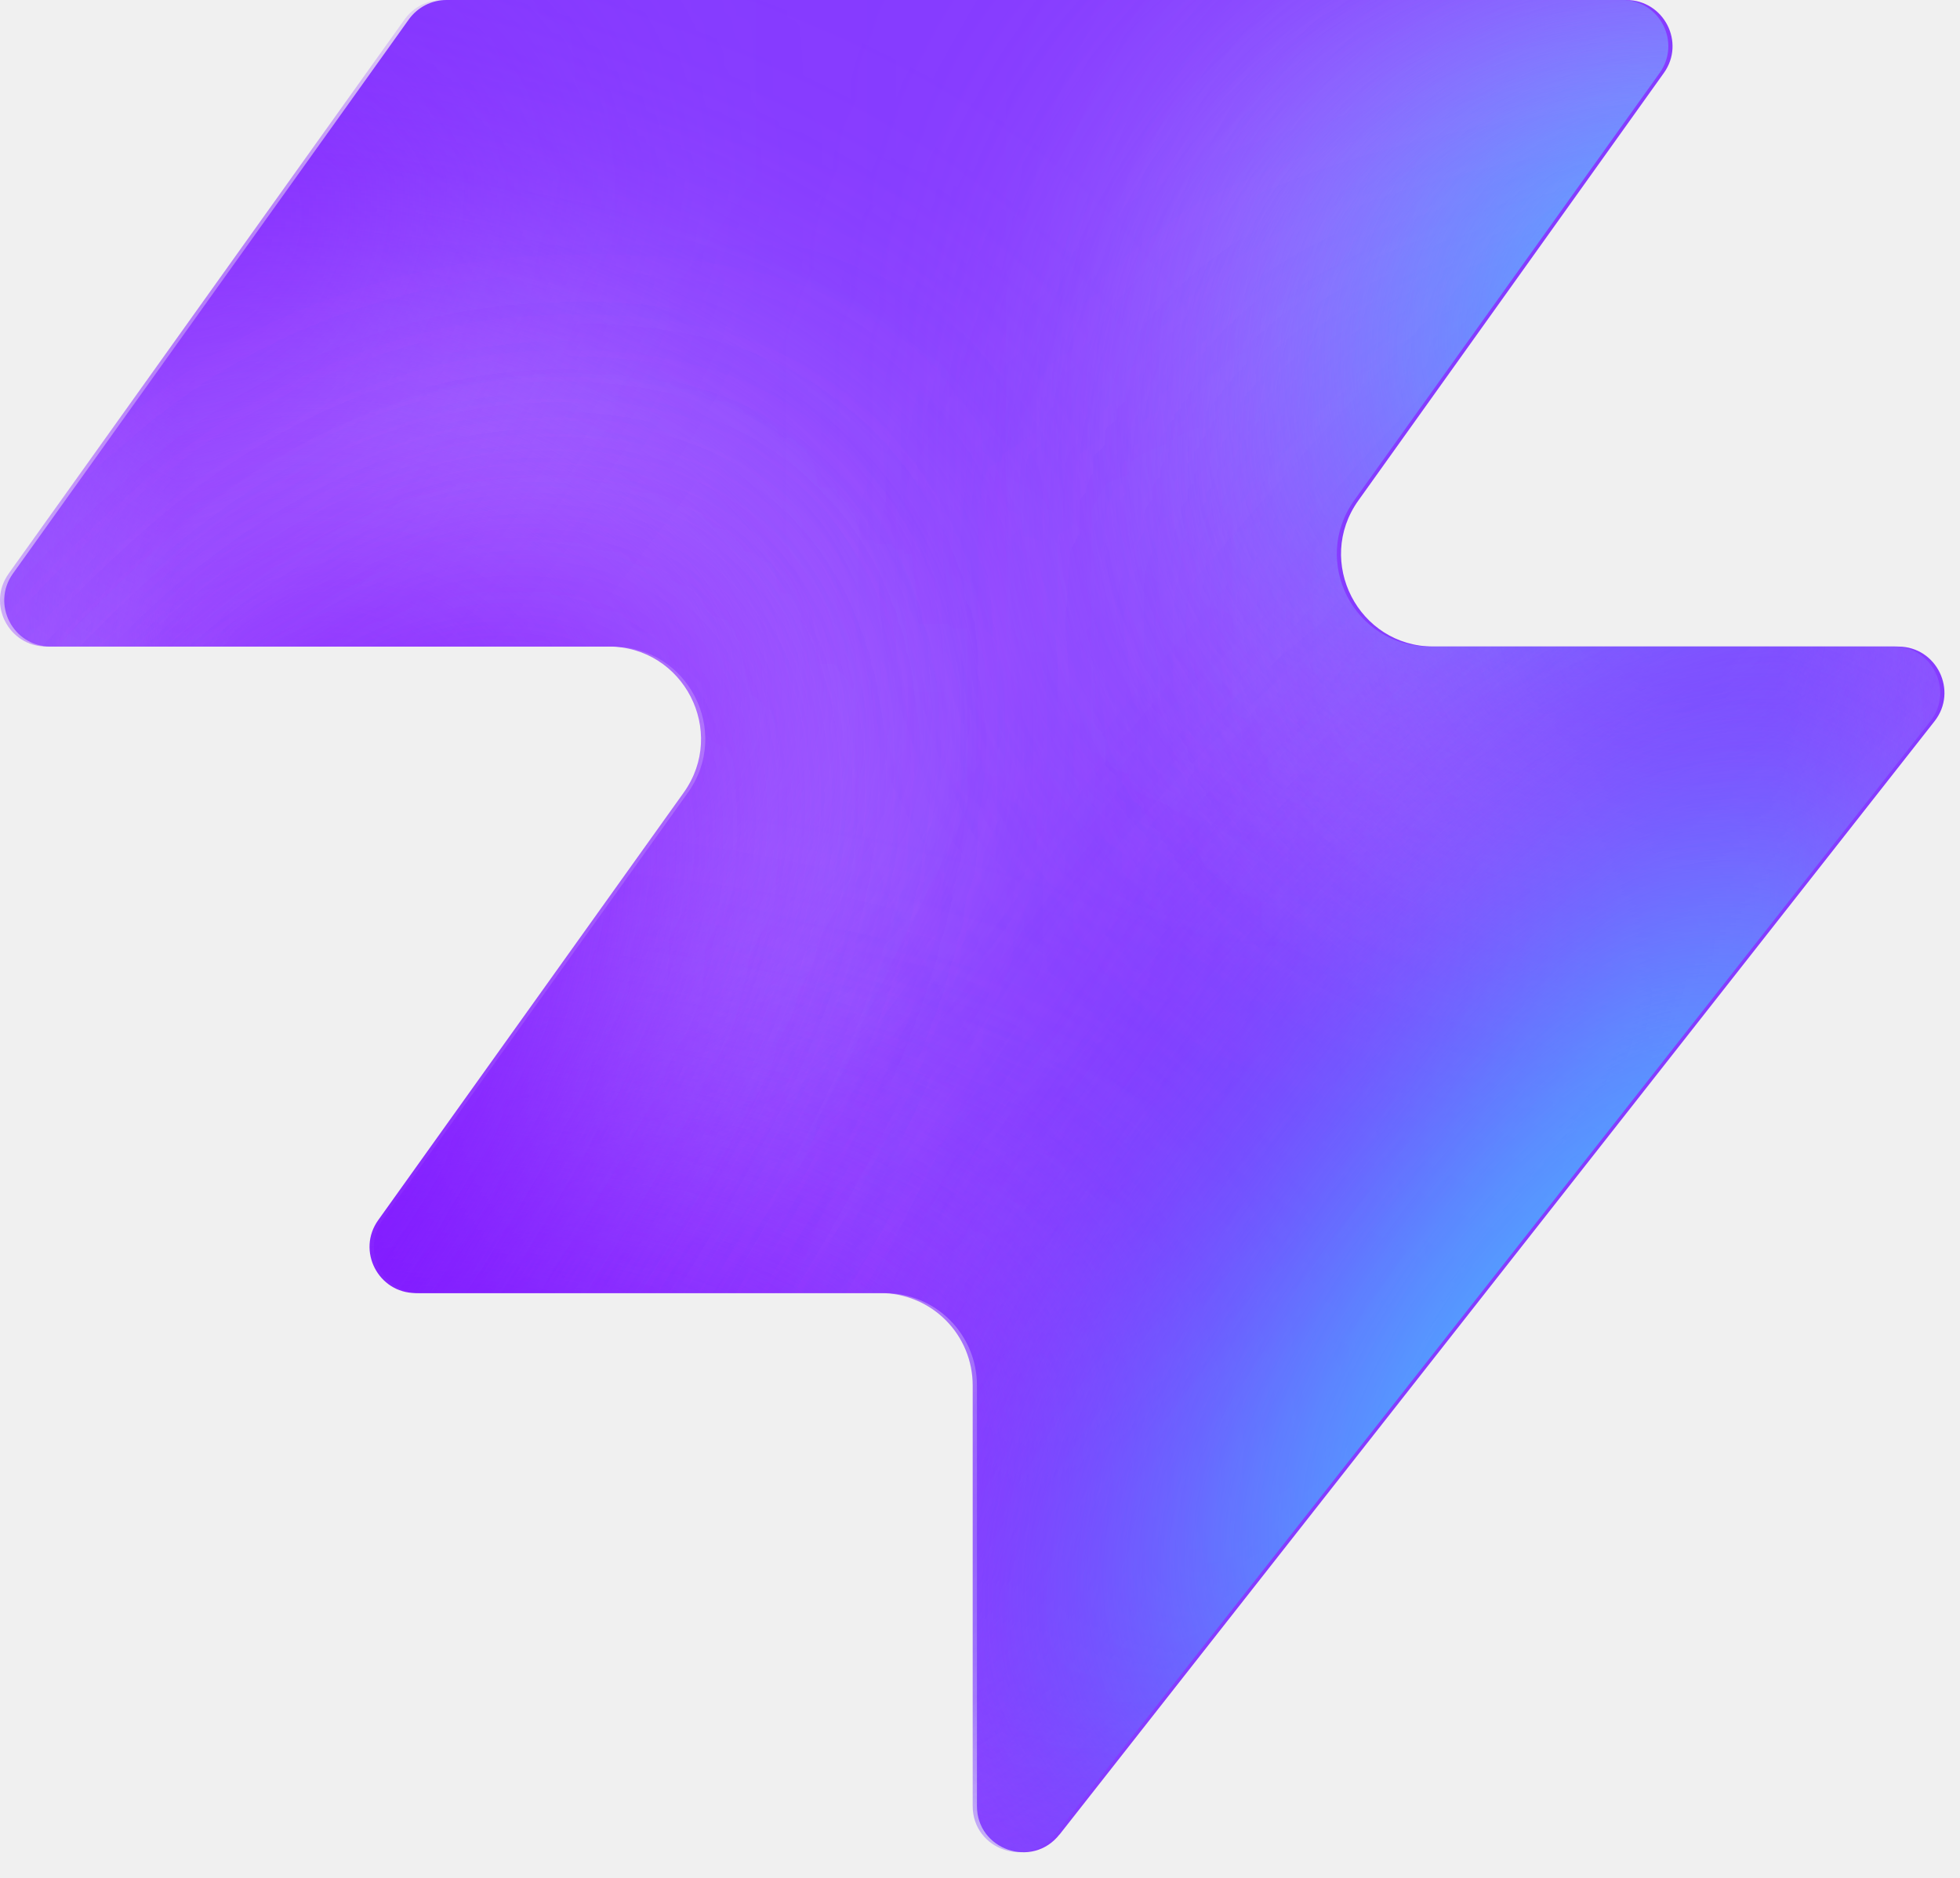
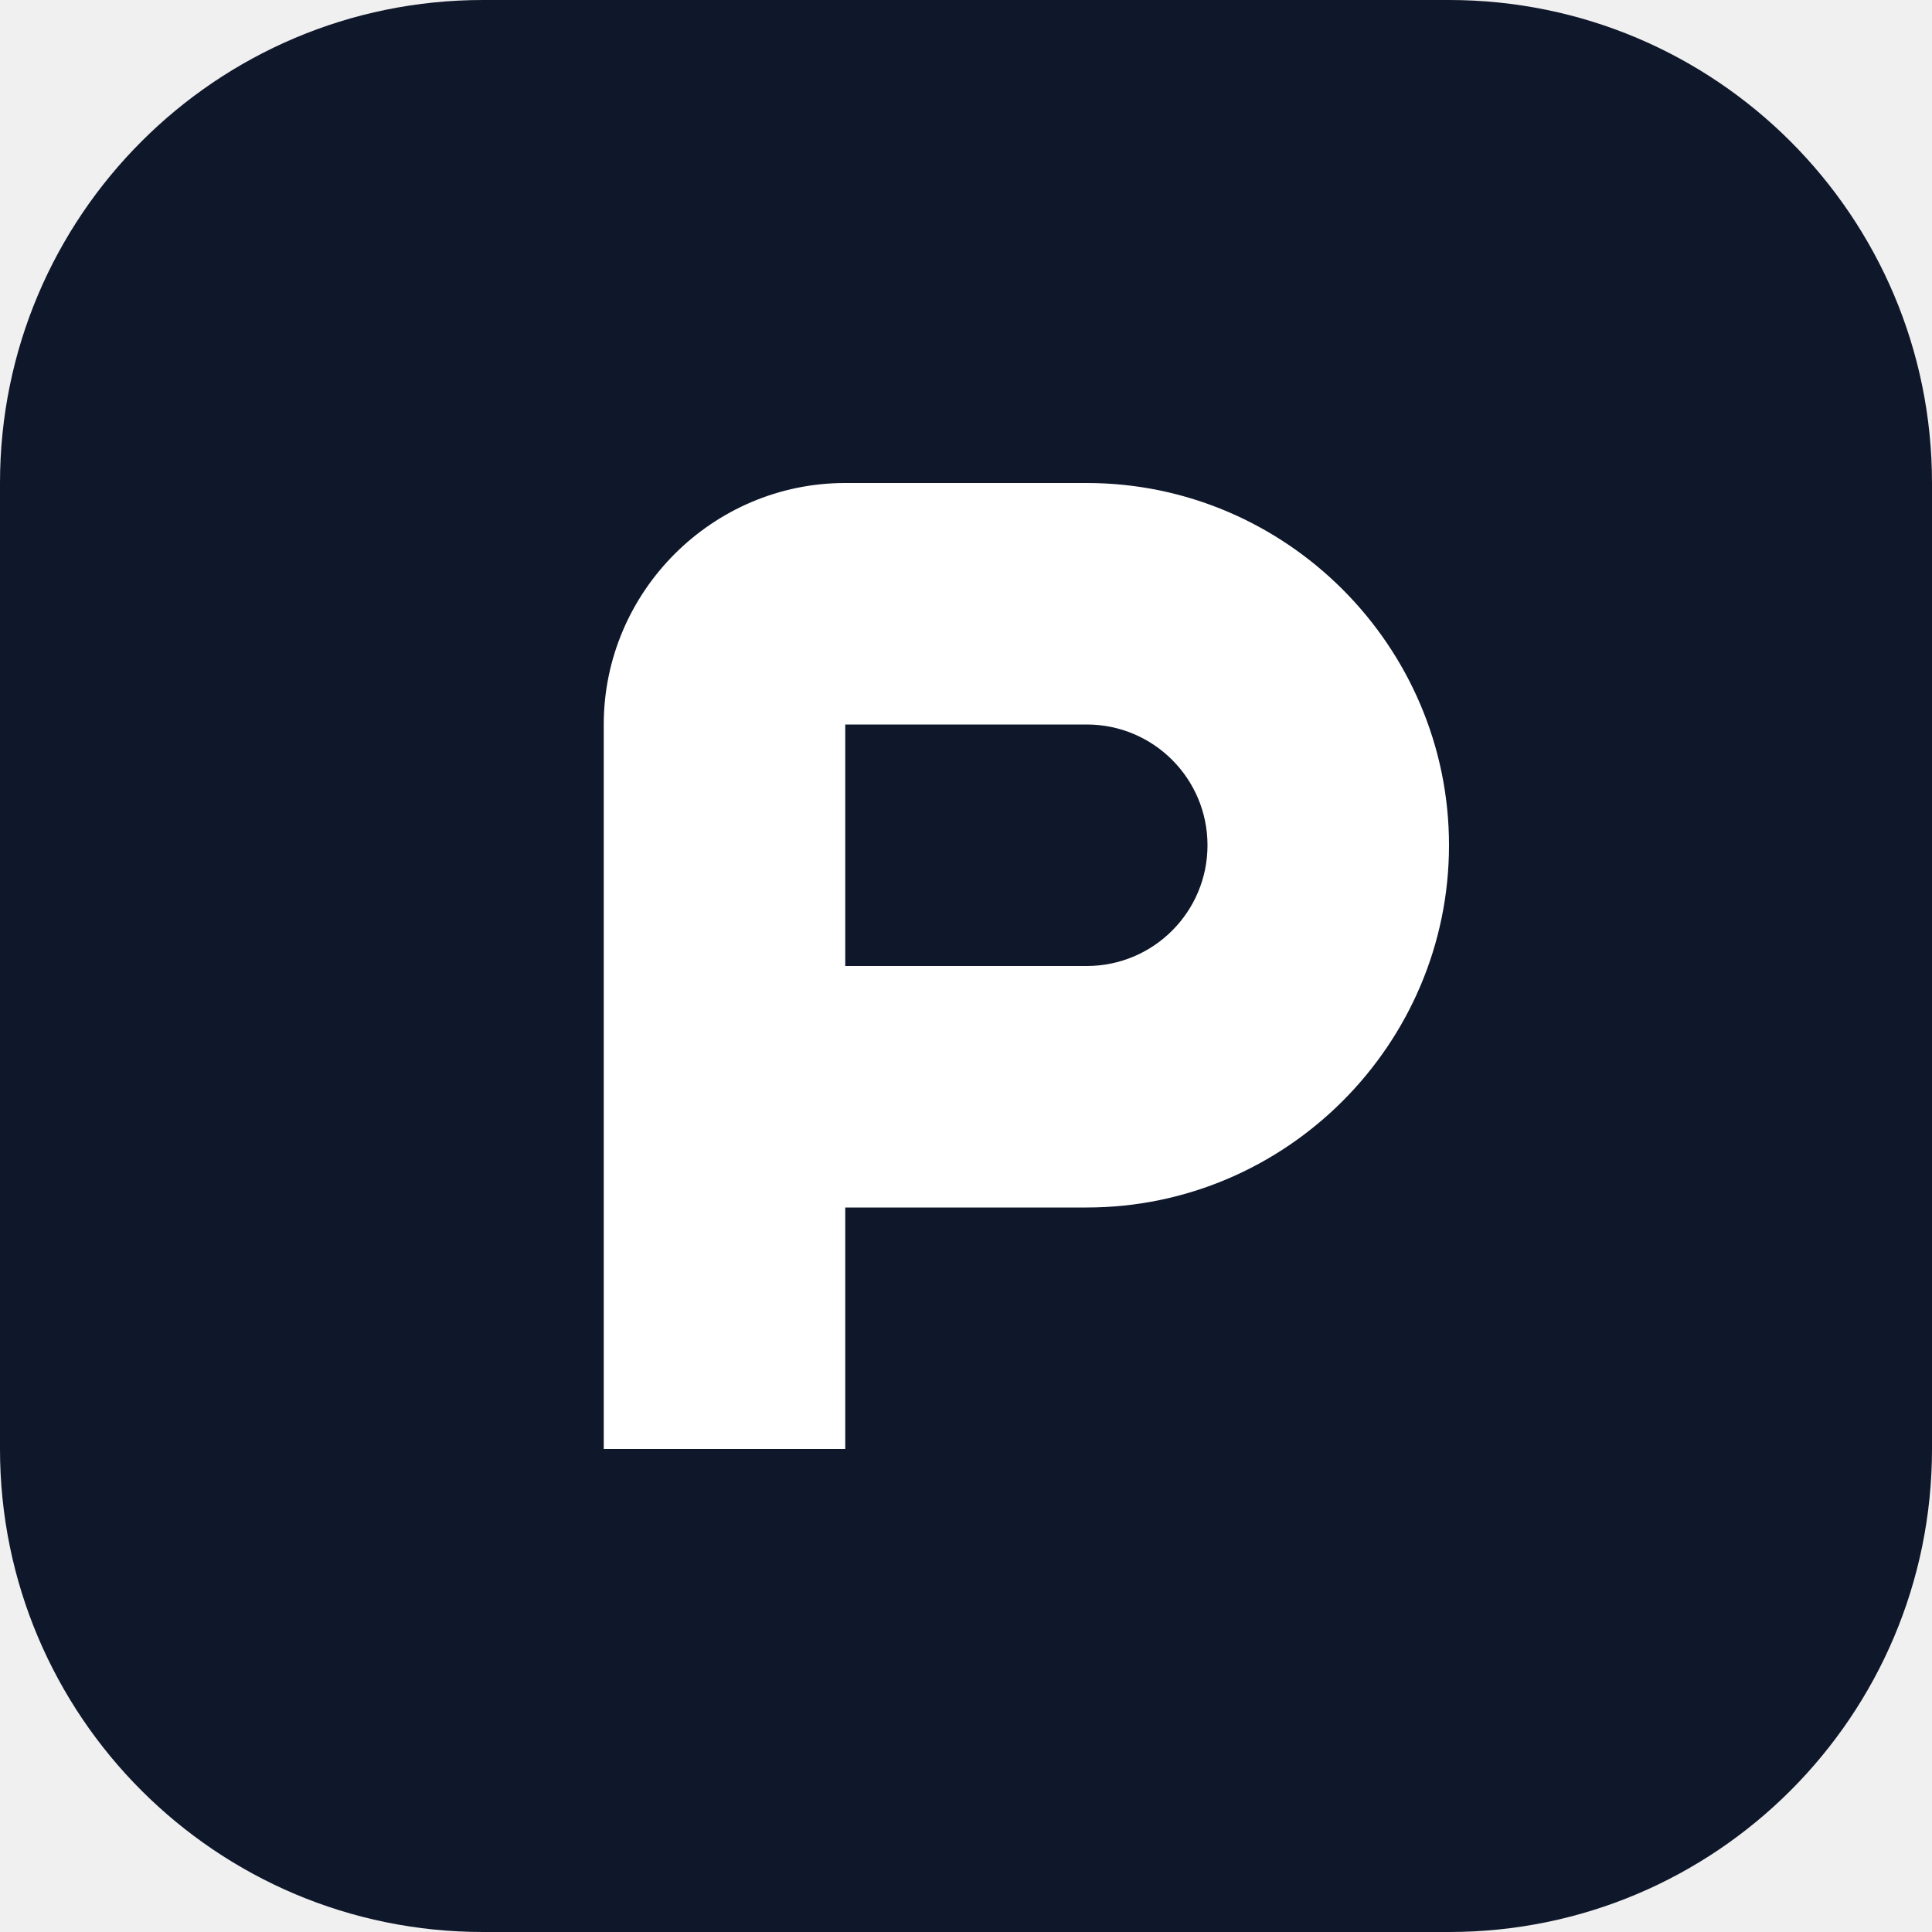
- <svg xmlns="http://www.w3.org/2000/svg" width="48" height="46" fill="none" viewBox="0 0 48 46">
-   <path fill="#863bff" d="M25.946 44.938c-.664.845-2.021.375-2.021-.698V33.937a2.26 2.26 0 0 0-2.262-2.262H10.287c-.92 0-1.456-1.04-.92-1.788l7.48-10.471c1.07-1.497 0-3.578-1.842-3.578H1.237c-.92 0-1.456-1.04-.92-1.788L10.013.474c.214-.297.556-.474.92-.474h28.894c.92 0 1.456 1.04.92 1.788l-7.48 10.471c-1.07 1.498 0 3.579 1.842 3.579h11.377c.943 0 1.473 1.088.89 1.83L25.947 44.94z" style="fill:#863bff;fill:color(display-p3 .525 .23 1);fill-opacity:1" />
-   <mask id="a" width="48" height="46" x="0" y="0" maskUnits="userSpaceOnUse" style="mask-type:alpha">
-     <path fill="#000" d="M25.842 44.938c-.664.844-2.021.375-2.021-.698V33.937a2.26 2.26 0 0 0-2.262-2.262H10.183c-.92 0-1.456-1.04-.92-1.788l7.48-10.471c1.07-1.498 0-3.579-1.842-3.579H1.133c-.92 0-1.456-1.04-.92-1.787L9.91.473c.214-.297.556-.474.92-.474h28.894c.92 0 1.456 1.04.92 1.788l-7.48 10.471c-1.07 1.498 0 3.578 1.842 3.578h11.377c.943 0 1.473 1.088.89 1.832L25.843 44.94z" style="fill:#000;fill-opacity:1" />
-   </mask>
-   <g mask="url(#a)">
-     <g filter="url(#b)">
-       <ellipse cx="5.508" cy="14.704" fill="#ede6ff" rx="5.508" ry="14.704" style="fill:#ede6ff;fill:color(display-p3 .927 .903 1);fill-opacity:1" transform="matrix(.00324 1 1 -.00324 -4.47 31.516)" />
-     </g>
-     <g filter="url(#c)">
-       <ellipse cx="10.399" cy="29.851" fill="#ede6ff" rx="10.399" ry="29.851" style="fill:#ede6ff;fill:color(display-p3 .927 .903 1);fill-opacity:1" transform="matrix(.00324 1 1 -.00324 -39.328 7.883)" />
-     </g>
-     <g filter="url(#d)">
-       <ellipse cx="5.508" cy="30.487" fill="#7e14ff" rx="5.508" ry="30.487" style="fill:#7e14ff;fill:color(display-p3 .492 .077 1);fill-opacity:1" transform="rotate(89.814 -25.913 -14.639)scale(1 -1)" />
-     </g>
-     <g filter="url(#e)">
-       <ellipse cx="5.508" cy="30.599" fill="#7e14ff" rx="5.508" ry="30.599" style="fill:#7e14ff;fill:color(display-p3 .492 .077 1);fill-opacity:1" transform="rotate(89.814 -32.644 -3.334)scale(1 -1)" />
-     </g>
-     <g filter="url(#f)">
-       <ellipse cx="5.508" cy="30.599" fill="#7e14ff" rx="5.508" ry="30.599" style="fill:#7e14ff;fill:color(display-p3 .492 .077 1);fill-opacity:1" transform="matrix(.00324 1 1 -.00324 -34.34 30.47)" />
-     </g>
-     <g filter="url(#g)">
-       <ellipse cx="14.072" cy="22.078" fill="#ede6ff" rx="14.072" ry="22.078" style="fill:#ede6ff;fill:color(display-p3 .927 .903 1);fill-opacity:1" transform="rotate(93.35 24.506 48.493)scale(-1 1)" />
-     </g>
-     <g filter="url(#h)">
-       <ellipse cx="3.47" cy="21.501" fill="#7e14ff" rx="3.47" ry="21.501" style="fill:#7e14ff;fill:color(display-p3 .492 .077 1);fill-opacity:1" transform="rotate(89.009 28.708 47.59)scale(-1 1)" />
-     </g>
-     <g filter="url(#i)">
-       <ellipse cx="3.47" cy="21.501" fill="#7e14ff" rx="3.47" ry="21.501" style="fill:#7e14ff;fill:color(display-p3 .492 .077 1);fill-opacity:1" transform="rotate(89.009 28.708 47.59)scale(-1 1)" />
-     </g>
-     <g filter="url(#j)">
-       <ellipse cx=".387" cy="8.972" fill="#7e14ff" rx="4.407" ry="29.108" style="fill:#7e14ff;fill:color(display-p3 .492 .077 1);fill-opacity:1" transform="rotate(39.51 .387 8.972)" />
-     </g>
-     <g filter="url(#k)">
-       <ellipse cx="47.523" cy="-6.092" fill="#7e14ff" rx="4.407" ry="29.108" style="fill:#7e14ff;fill:color(display-p3 .492 .077 1);fill-opacity:1" transform="rotate(37.892 47.523 -6.092)" />
-     </g>
-     <g filter="url(#l)">
-       <ellipse cx="41.412" cy="6.333" fill="#47bfff" rx="5.971" ry="9.665" style="fill:#47bfff;fill:color(display-p3 .28 .748 1);fill-opacity:1" transform="rotate(37.892 41.412 6.333)" />
-     </g>
-     <g filter="url(#m)">
-       <ellipse cx="-1.879" cy="38.332" fill="#7e14ff" rx="4.407" ry="29.108" style="fill:#7e14ff;fill:color(display-p3 .492 .077 1);fill-opacity:1" transform="rotate(37.892 -1.88 38.332)" />
-     </g>
-     <g filter="url(#n)">
-       <ellipse cx="-1.879" cy="38.332" fill="#7e14ff" rx="4.407" ry="29.108" style="fill:#7e14ff;fill:color(display-p3 .492 .077 1);fill-opacity:1" transform="rotate(37.892 -1.88 38.332)" />
-     </g>
-     <g filter="url(#o)">
-       <ellipse cx="35.651" cy="29.907" fill="#7e14ff" rx="4.407" ry="29.108" style="fill:#7e14ff;fill:color(display-p3 .492 .077 1);fill-opacity:1" transform="rotate(37.892 35.651 29.907)" />
-     </g>
-     <g filter="url(#p)">
-       <ellipse cx="38.418" cy="32.4" fill="#47bfff" rx="5.971" ry="15.297" style="fill:#47bfff;fill:color(display-p3 .28 .748 1);fill-opacity:1" transform="rotate(37.892 38.418 32.4)" />
-     </g>
-   </g>
-   <defs>
-     <filter id="b" width="60.045" height="41.654" x="-19.77" y="16.149" color-interpolation-filters="sRGB" filterUnits="userSpaceOnUse">
-       <feFlood flood-opacity="0" result="BackgroundImageFix" />
-       <feBlend in="SourceGraphic" in2="BackgroundImageFix" result="shape" />
-       <feGaussianBlur result="effect1_foregroundBlur_2002_17158" stdDeviation="7.659" />
-     </filter>
-     <filter id="c" width="90.34" height="51.437" x="-54.613" y="-7.533" color-interpolation-filters="sRGB" filterUnits="userSpaceOnUse">
-       <feFlood flood-opacity="0" result="BackgroundImageFix" />
-       <feBlend in="SourceGraphic" in2="BackgroundImageFix" result="shape" />
-       <feGaussianBlur result="effect1_foregroundBlur_2002_17158" stdDeviation="7.659" />
-     </filter>
-     <filter id="d" width="79.355" height="29.4" x="-49.64" y="2.03" color-interpolation-filters="sRGB" filterUnits="userSpaceOnUse">
-       <feFlood flood-opacity="0" result="BackgroundImageFix" />
-       <feBlend in="SourceGraphic" in2="BackgroundImageFix" result="shape" />
-       <feGaussianBlur result="effect1_foregroundBlur_2002_17158" stdDeviation="4.596" />
-     </filter>
-     <filter id="e" width="79.579" height="29.4" x="-45.045" y="20.029" color-interpolation-filters="sRGB" filterUnits="userSpaceOnUse">
-       <feFlood flood-opacity="0" result="BackgroundImageFix" />
-       <feBlend in="SourceGraphic" in2="BackgroundImageFix" result="shape" />
-       <feGaussianBlur result="effect1_foregroundBlur_2002_17158" stdDeviation="4.596" />
-     </filter>
-     <filter id="f" width="79.579" height="29.4" x="-43.513" y="21.178" color-interpolation-filters="sRGB" filterUnits="userSpaceOnUse">
-       <feFlood flood-opacity="0" result="BackgroundImageFix" />
-       <feBlend in="SourceGraphic" in2="BackgroundImageFix" result="shape" />
-       <feGaussianBlur result="effect1_foregroundBlur_2002_17158" stdDeviation="4.596" />
-     </filter>
-     <filter id="g" width="74.749" height="58.852" x="15.756" y="-17.901" color-interpolation-filters="sRGB" filterUnits="userSpaceOnUse">
-       <feFlood flood-opacity="0" result="BackgroundImageFix" />
-       <feBlend in="SourceGraphic" in2="BackgroundImageFix" result="shape" />
-       <feGaussianBlur result="effect1_foregroundBlur_2002_17158" stdDeviation="7.659" />
-     </filter>
-     <filter id="h" width="61.377" height="25.362" x="23.548" y="2.284" color-interpolation-filters="sRGB" filterUnits="userSpaceOnUse">
-       <feFlood flood-opacity="0" result="BackgroundImageFix" />
-       <feBlend in="SourceGraphic" in2="BackgroundImageFix" result="shape" />
-       <feGaussianBlur result="effect1_foregroundBlur_2002_17158" stdDeviation="4.596" />
-     </filter>
-     <filter id="i" width="61.377" height="25.362" x="23.548" y="2.284" color-interpolation-filters="sRGB" filterUnits="userSpaceOnUse">
-       <feFlood flood-opacity="0" result="BackgroundImageFix" />
-       <feBlend in="SourceGraphic" in2="BackgroundImageFix" result="shape" />
-       <feGaussianBlur result="effect1_foregroundBlur_2002_17158" stdDeviation="4.596" />
-     </filter>
-     <filter id="j" width="56.045" height="63.649" x="-27.636" y="-22.853" color-interpolation-filters="sRGB" filterUnits="userSpaceOnUse">
-       <feFlood flood-opacity="0" result="BackgroundImageFix" />
-       <feBlend in="SourceGraphic" in2="BackgroundImageFix" result="shape" />
-       <feGaussianBlur result="effect1_foregroundBlur_2002_17158" stdDeviation="4.596" />
-     </filter>
-     <filter id="k" width="54.814" height="64.646" x="20.116" y="-38.415" color-interpolation-filters="sRGB" filterUnits="userSpaceOnUse">
-       <feFlood flood-opacity="0" result="BackgroundImageFix" />
-       <feBlend in="SourceGraphic" in2="BackgroundImageFix" result="shape" />
-       <feGaussianBlur result="effect1_foregroundBlur_2002_17158" stdDeviation="4.596" />
-     </filter>
-     <filter id="l" width="33.541" height="35.313" x="24.641" y="-11.323" color-interpolation-filters="sRGB" filterUnits="userSpaceOnUse">
-       <feFlood flood-opacity="0" result="BackgroundImageFix" />
-       <feBlend in="SourceGraphic" in2="BackgroundImageFix" result="shape" />
-       <feGaussianBlur result="effect1_foregroundBlur_2002_17158" stdDeviation="4.596" />
-     </filter>
-     <filter id="m" width="54.814" height="64.646" x="-29.286" y="6.009" color-interpolation-filters="sRGB" filterUnits="userSpaceOnUse">
-       <feFlood flood-opacity="0" result="BackgroundImageFix" />
-       <feBlend in="SourceGraphic" in2="BackgroundImageFix" result="shape" />
-       <feGaussianBlur result="effect1_foregroundBlur_2002_17158" stdDeviation="4.596" />
-     </filter>
-     <filter id="n" width="54.814" height="64.646" x="-29.286" y="6.009" color-interpolation-filters="sRGB" filterUnits="userSpaceOnUse">
-       <feFlood flood-opacity="0" result="BackgroundImageFix" />
-       <feBlend in="SourceGraphic" in2="BackgroundImageFix" result="shape" />
-       <feGaussianBlur result="effect1_foregroundBlur_2002_17158" stdDeviation="4.596" />
-     </filter>
-     <filter id="o" width="54.814" height="64.646" x="8.244" y="-2.416" color-interpolation-filters="sRGB" filterUnits="userSpaceOnUse">
-       <feFlood flood-opacity="0" result="BackgroundImageFix" />
-       <feBlend in="SourceGraphic" in2="BackgroundImageFix" result="shape" />
-       <feGaussianBlur result="effect1_foregroundBlur_2002_17158" stdDeviation="4.596" />
-     </filter>
-     <filter id="p" width="39.409" height="43.623" x="18.713" y="10.588" color-interpolation-filters="sRGB" filterUnits="userSpaceOnUse">
-       <feFlood flood-opacity="0" result="BackgroundImageFix" />
-       <feBlend in="SourceGraphic" in2="BackgroundImageFix" result="shape" />
-       <feGaussianBlur result="effect1_foregroundBlur_2002_17158" stdDeviation="4.596" />
-     </filter>
-   </defs>
+ <svg xmlns="http://www.w3.org/2000/svg" viewBox="0 0 64 64">
+   <rect width="64" height="64" rx="16" fill="#0f172a" />
+   <path d="M20 24c0-4.4 3.6-8 8-8h8c6.6 0 12 5.4 12 12s-5.4 12-12 12h-8v8h-8V24zm8 8h8a4 4 0 0 0 0-8h-8v8z" fill="#ffffff" />
</svg>
